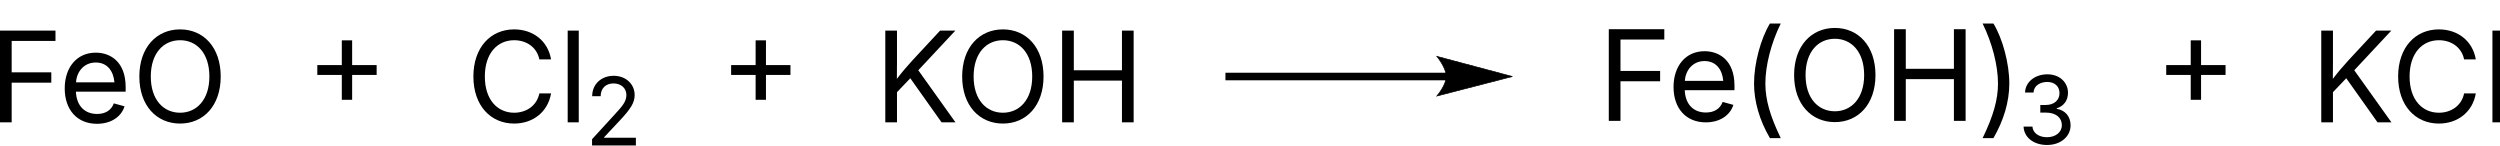
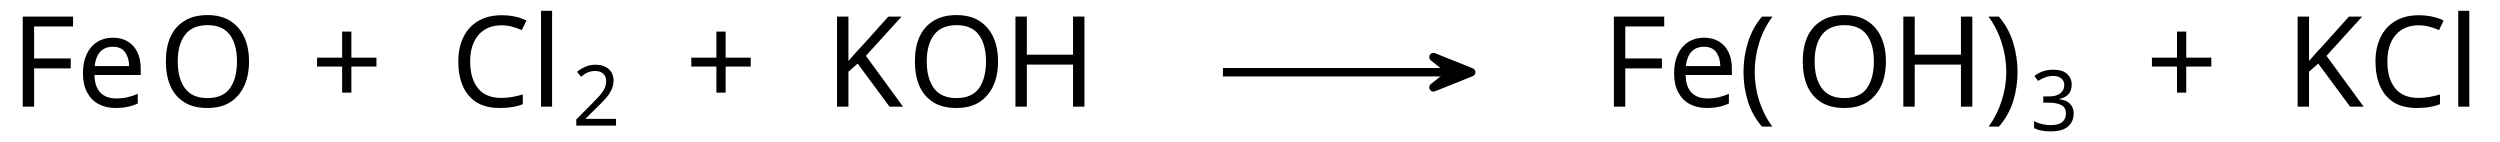
- <svg xmlns="http://www.w3.org/2000/svg" width="317.336" height="18.464">
-   <text x="-1.409" y="15.53" stroke="transparent" style="font-style:normal;font-variant:normal;font-weight:400;font-stretch:normal;font-size:16.001px;line-height:normal;font-family:Inter;stroke-width:.08">FeO</text>
-   <text x="59.135" y="15.53" stroke="transparent" style="font-style:normal;font-variant:normal;font-weight:400;font-stretch:normal;font-size:16.001px;line-height:normal;font-family:Inter;stroke-width:.08">Cl</text>
-   <text x="74.247" y="18.464" stroke="transparent" style="font-style:normal;font-variant:normal;font-weight:400;font-stretch:normal;font-size:12.001px;line-height:normal;font-family:Inter;stroke-width:.08">2</text>
-   <text x="110.968" y="15.53" stroke="transparent" style="font-style:normal;font-variant:normal;font-weight:400;font-stretch:normal;font-size:16.001px;line-height:normal;font-family:Inter;stroke-width:.08">KOH</text>
-   <path stroke="transparent" d="M183.661 10.192H155.55v-.96h28.111z" style="stroke-width:.067" />
-   <path stroke="transparent" d="m191.981 9.712-9.6 2.48s1.2-1.395 1.2-2.48c0-1.12-1.2-2.56-1.2-2.56l9.6 2.56" style="stroke-width:.08" />
-   <path stroke="#000" stroke-width=".08" fill="transparent" d="m191.981 9.712-9.6 2.48s1.2-1.395 1.2-2.48c0-1.12-1.2-2.56-1.2-2.56l9.6 2.56" />
-   <text x="202.805" y="15.344" stroke="transparent" style="font-style:normal;font-variant:normal;font-weight:400;font-stretch:normal;font-size:16.001px;line-height:normal;font-family:Inter;stroke-width:.08">Fe(OH)</text>
-   <text x="256.125" y="18.277" stroke="transparent" style="font-style:normal;font-variant:normal;font-weight:400;font-stretch:normal;font-size:12.001px;line-height:normal;font-family:Inter;stroke-width:.08">3</text>
-   <text x="293.244" y="15.53" stroke="transparent" style="font-style:normal;font-variant:normal;font-weight:400;font-stretch:normal;font-size:16.001px;line-height:normal;font-family:Inter;stroke-width:.08">KCl</text>
-   <text x="91.273" y="13.45" stroke="transparent" style="font-style:normal;font-variant:normal;font-weight:400;font-stretch:normal;font-size:16.001px;line-height:normal;font-family:Inter;stroke-width:.08">+</text>
-   <text x="38.748" y="13.45" stroke="transparent" style="font-style:normal;font-variant:normal;font-weight:400;font-stretch:normal;font-size:16.001px;line-height:normal;font-family:Inter;stroke-width:.08">+</text>
-   <text x="273.438" y="13.45" stroke="transparent" style="font-style:normal;font-variant:normal;font-weight:400;font-stretch:normal;font-size:16.001px;line-height:normal;font-family:Inter;stroke-width:.08">+</text>
+ <svg xmlns="http://www.w3.org/2000/svg" width="315.653" height="17.92">
+   <text xml:space="preserve" style="font-variant:normal;font-size:11.955px;font-family:&quot;Inter V&quot;;-inkscape-font-specification:Inter-Regular-Identity-H;writing-mode:lr-tb;fill:#000;fill-opacity:1;fill-rule:nonzero;stroke:none" transform="matrix(1.33333 0 0 1.33333 1.328 13.467)">
+     <tspan x="0 7.018" y="0">Fe</tspan>
+   </text>
+   <text xml:space="preserve" style="font-variant:normal;font-size:11.955px;font-family:&quot;Inter V&quot;;-inkscape-font-specification:Inter-Regular-Identity-H;writing-mode:lr-tb;fill:#000;fill-opacity:1;fill-rule:nonzero;stroke:none" transform="matrix(1.33333 0 0 1.33333 19.963 13.467)">
+     <tspan x="0" y="0">O</tspan>
+   </text>
+   <text xml:space="preserve" style="font-variant:normal;font-size:11.955px;font-family:&quot;Inter V&quot;;-inkscape-font-specification:Inter-Regular-Identity-H;writing-mode:lr-tb;fill:#000;fill-opacity:1;fill-rule:nonzero;stroke:none" transform="matrix(1.33333 0 0 1.33333 39.24 13.467)">
+     <tspan x="0" y="0">+</tspan>
+   </text>
+   <text xml:space="preserve" style="font-variant:normal;font-size:11.955px;font-family:&quot;Inter V&quot;;-inkscape-font-specification:Inter-Regular-Identity-H;writing-mode:lr-tb;fill:#000;fill-opacity:1;fill-rule:nonzero;stroke:none" transform="matrix(1.33333 0 0 1.33333 56.885 13.467)">
+     <tspan x="0 8.691" y="0">Cl</tspan>
+   </text>
+   <text xml:space="preserve" style="font-variant:normal;font-size:7.97px;font-family:&quot;Inter V&quot;;-inkscape-font-specification:Inter-Regular-Identity-H;writing-mode:lr-tb;fill:#000;fill-opacity:1;fill-rule:nonzero;stroke:none" transform="matrix(1.33333 0 0 1.33333 72.26 15.859)">
+     <tspan x="0" y="0">2</tspan>
+   </text>
+   <text xml:space="preserve" style="font-variant:normal;font-size:11.955px;font-family:&quot;Inter V&quot;;-inkscape-font-specification:Inter-Regular-Identity-H;writing-mode:lr-tb;fill:#000;fill-opacity:1;fill-rule:nonzero;stroke:none" transform="matrix(1.33333 0 0 1.33333 86.496 13.467)">
+     <tspan x="0" y="0">+</tspan>
+   </text>
+   <text xml:space="preserve" style="font-variant:normal;font-size:11.955px;font-family:&quot;Inter V&quot;;-inkscape-font-specification:Inter-Regular-Identity-H;writing-mode:lr-tb;fill:#000;fill-opacity:1;fill-rule:nonzero;stroke:none" transform="matrix(1.33333 0 0 1.33333 104.143 13.467)">
+     <tspan x="0" y="0">K</tspan>
+   </text>
+   <text xml:space="preserve" style="font-variant:normal;font-size:11.955px;font-family:&quot;Inter V&quot;;-inkscape-font-specification:Inter-Regular-Identity-H;writing-mode:lr-tb;fill:#000;fill-opacity:1;fill-rule:nonzero;stroke:none" transform="matrix(1.33333 0 0 1.33333 114.535 13.467)">
+     <tspan x="0" y="0">O</tspan>
+   </text>
+   <text xml:space="preserve" style="font-variant:normal;font-size:11.955px;font-family:&quot;Inter V&quot;;-inkscape-font-specification:Inter-Regular-Identity-H;writing-mode:lr-tb;fill:#000;fill-opacity:1;fill-rule:nonzero;stroke:none" transform="matrix(1.33333 0 0 1.33333 126.672 13.467)">
+     <tspan x="0" y="0">H</tspan>
+   </text>
+   <path d="M150.677 3.26z" style="fill:#00adef;fill-opacity:1;fill-rule:nonzero;stroke:none" transform="matrix(1.33333 0 0 -1.33333 1.328 13.467)" />
+   <path d="M114.811 3.26h21.537" style="fill:none;stroke:#000;stroke-width:.797;stroke-linecap:butt;stroke-linejoin:miter;stroke-miterlimit:10;stroke-dasharray:none;stroke-opacity:1" transform="matrix(1.33333 0 0 -1.33333 1.328 13.467)" />
+   <path d="M5.9 0 2.325 1.435 4.124 0l-1.8-1.435Z" style="fill:#000;fill-opacity:1;fill-rule:nonzero;stroke:#000;stroke-width:.797;stroke-linecap:butt;stroke-linejoin:round;stroke-miterlimit:10;stroke-dasharray:none;stroke-opacity:1" transform="matrix(1.33333 0 0 -1.33333 177.891 9.12)" />
+   <text xml:space="preserve" style="font-variant:normal;font-size:11.955px;font-family:&quot;Inter V&quot;;-inkscape-font-specification:Inter-Regular-Identity-H;writing-mode:lr-tb;fill:#000;fill-opacity:1;fill-rule:nonzero;stroke:none" transform="matrix(1.33333 0 0 1.33333 202.23 13.467)">
+     <tspan x="0 7.018 13.976" y="0">Fe(</tspan>
+   </text>
+   <text xml:space="preserve" style="font-variant:normal;font-size:11.955px;font-family:&quot;Inter V&quot;;-inkscape-font-specification:Inter-Regular-Identity-H;writing-mode:lr-tb;fill:#000;fill-opacity:1;fill-rule:nonzero;stroke:none" transform="matrix(1.33333 0 0 1.33333 226.639 13.467)">
+     <tspan x="0" y="0">O</tspan>
+   </text>
+   <text xml:space="preserve" style="font-variant:normal;font-size:11.955px;font-family:&quot;Inter V&quot;;-inkscape-font-specification:Inter-Regular-Identity-H;writing-mode:lr-tb;fill:#000;fill-opacity:1;fill-rule:nonzero;stroke:none" transform="matrix(1.33333 0 0 1.33333 238.776 13.467)">
+     <tspan x="0 8.847" y="0">H)</tspan>
+   </text>
+   <text xml:space="preserve" style="font-variant:normal;font-size:7.97px;font-family:&quot;Inter V&quot;;-inkscape-font-specification:Inter-Regular-Identity-H;writing-mode:lr-tb;fill:#000;fill-opacity:1;fill-rule:nonzero;stroke:none" transform="matrix(1.33333 0 0 1.33333 256.347 16.487)">
+     <tspan x="0" y="0">3</tspan>
+   </text>
+   <text xml:space="preserve" style="font-variant:normal;font-size:11.955px;font-family:&quot;Inter V&quot;;-inkscape-font-specification:Inter-Regular-Identity-H;writing-mode:lr-tb;fill:#000;fill-opacity:1;fill-rule:nonzero;stroke:none" transform="matrix(1.33333 0 0 1.33333 270.913 13.467)">
+     <tspan x="0" y="0">+</tspan>
+   </text>
+   <text xml:space="preserve" style="font-variant:normal;font-size:11.955px;font-family:&quot;Inter V&quot;;-inkscape-font-specification:Inter-Regular-Identity-H;writing-mode:lr-tb;fill:#000;fill-opacity:1;fill-rule:nonzero;stroke:none" transform="matrix(1.33333 0 0 1.33333 288.56 13.467)">
+     <tspan x="0" y="0">K</tspan>
+   </text>
+   <text xml:space="preserve" style="font-variant:normal;font-size:11.955px;font-family:&quot;Inter V&quot;;-inkscape-font-specification:Inter-Regular-Identity-H;writing-mode:lr-tb;fill:#000;fill-opacity:1;fill-rule:nonzero;stroke:none" transform="matrix(1.33333 0 0 1.33333 298.952 13.467)">
+     <tspan x="0 8.691" y="0">Cl</tspan>
+   </text>
</svg>
